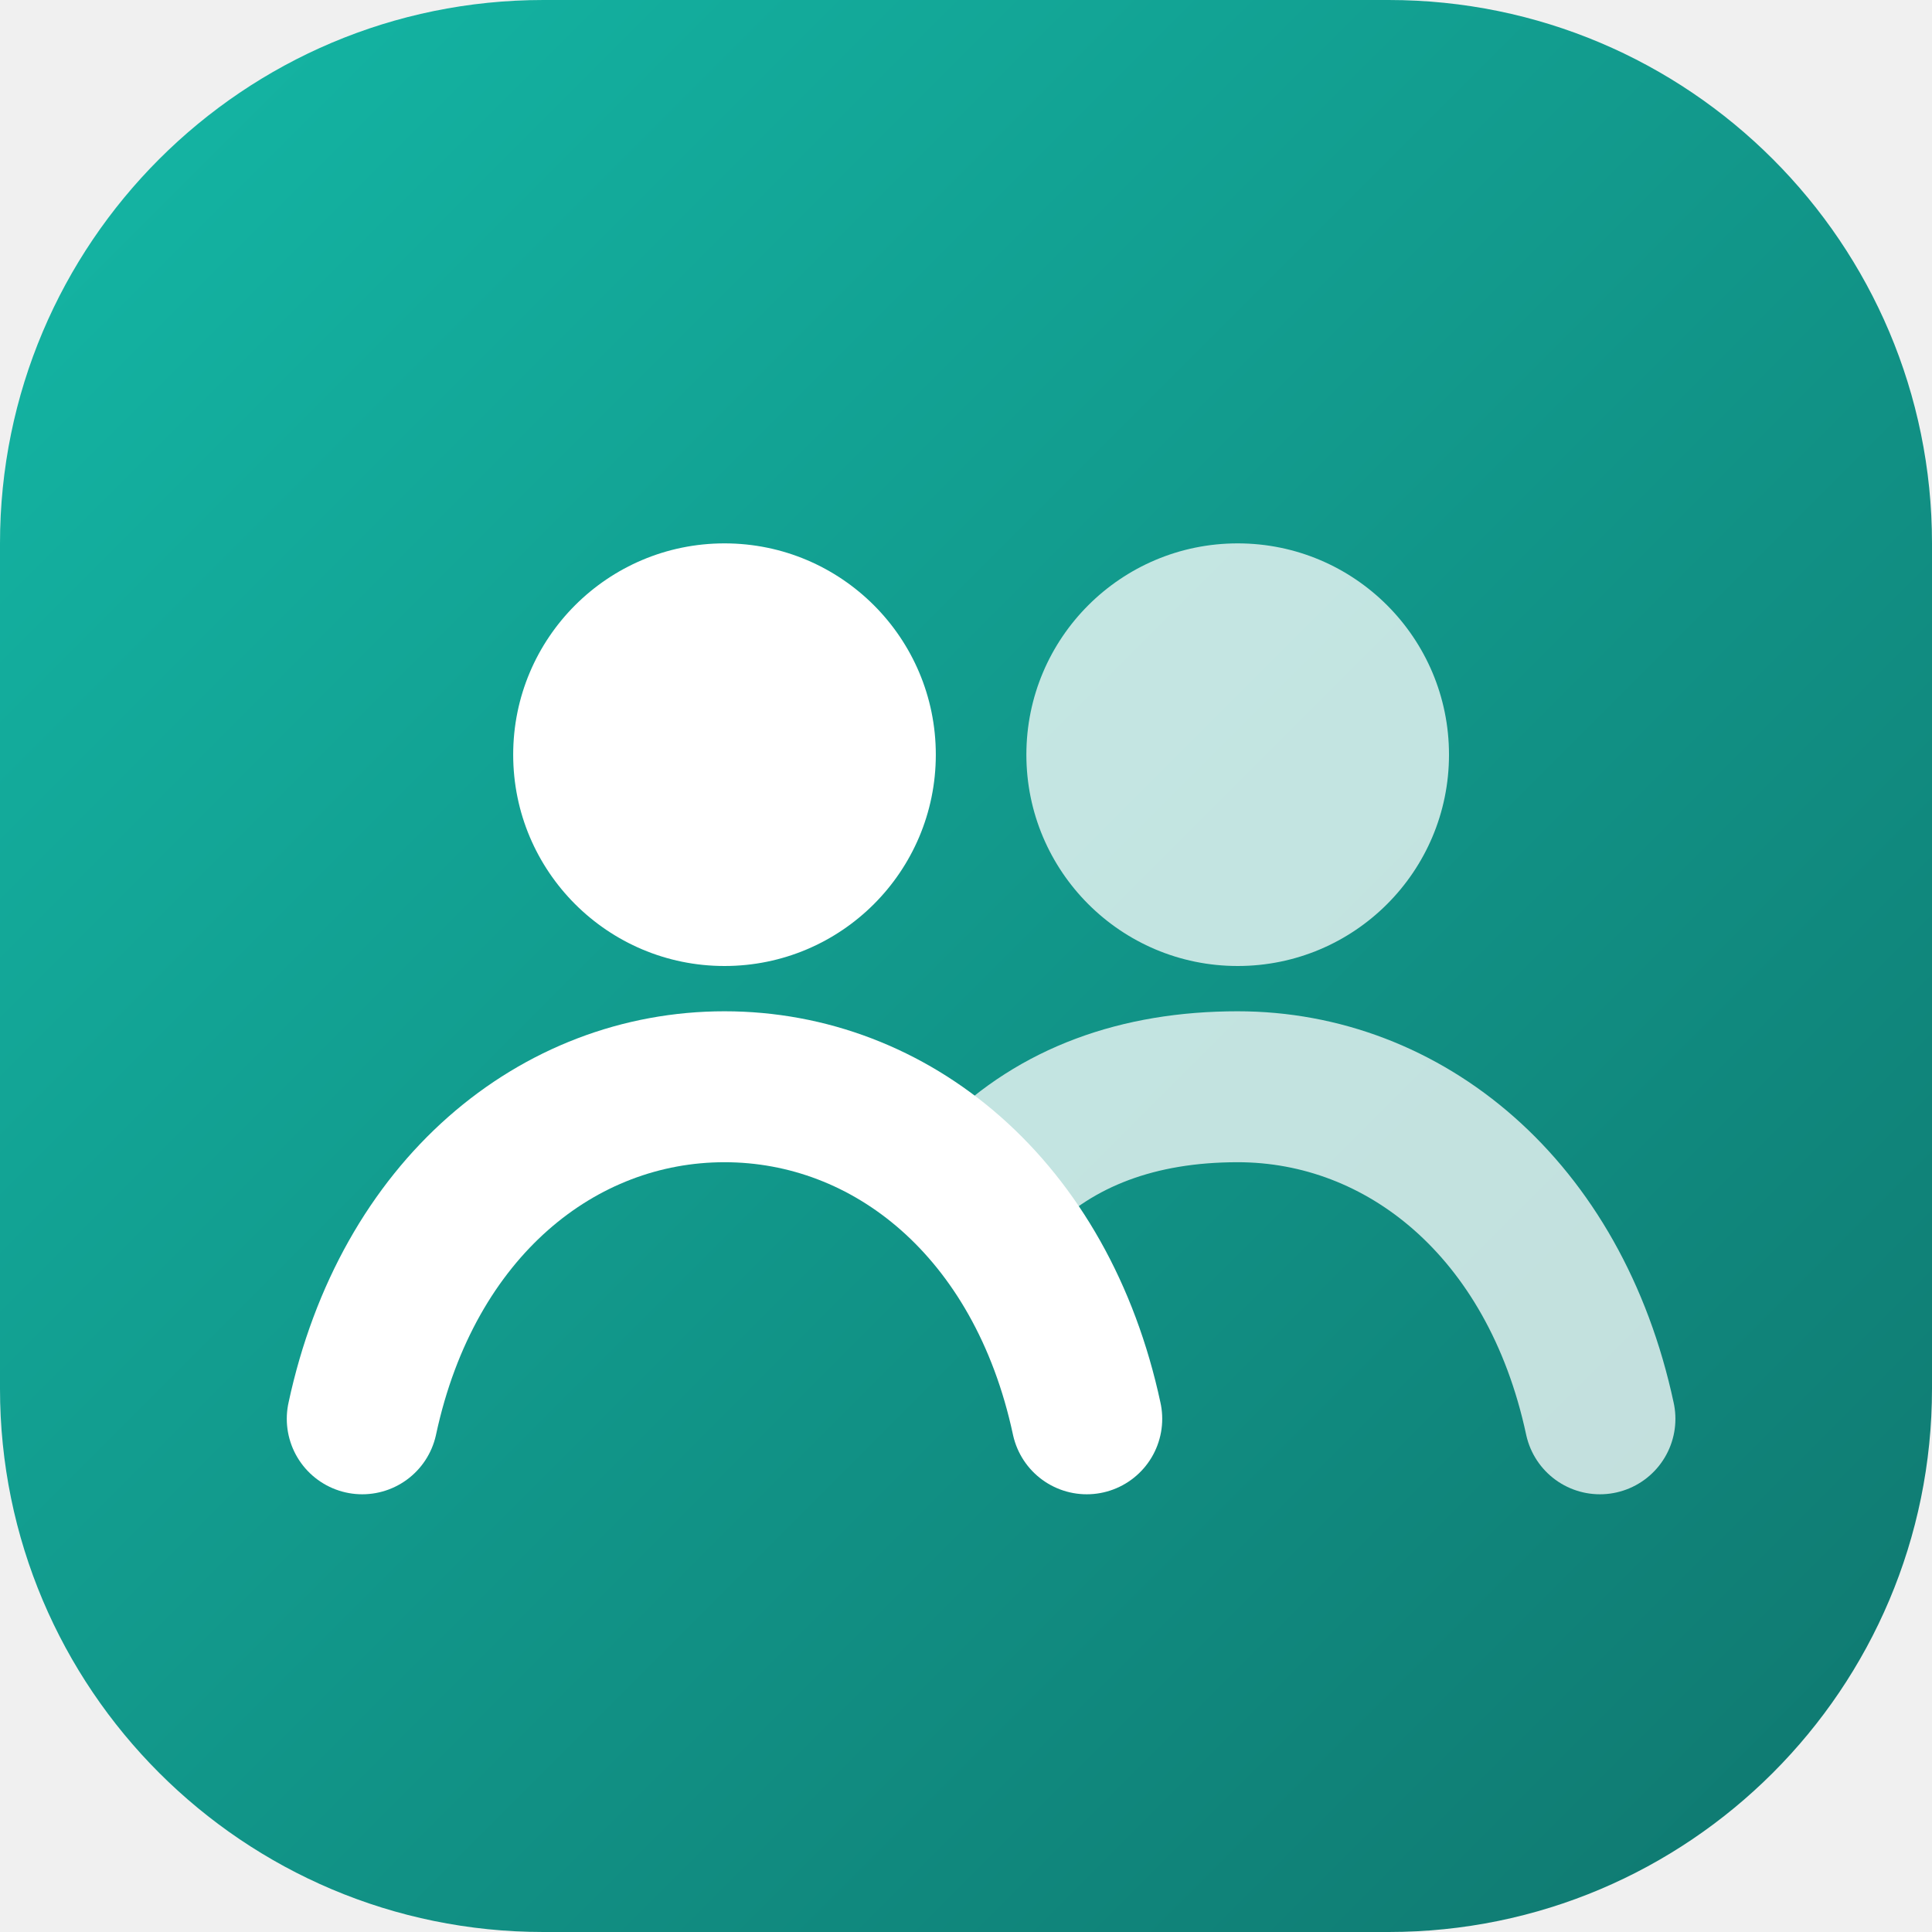
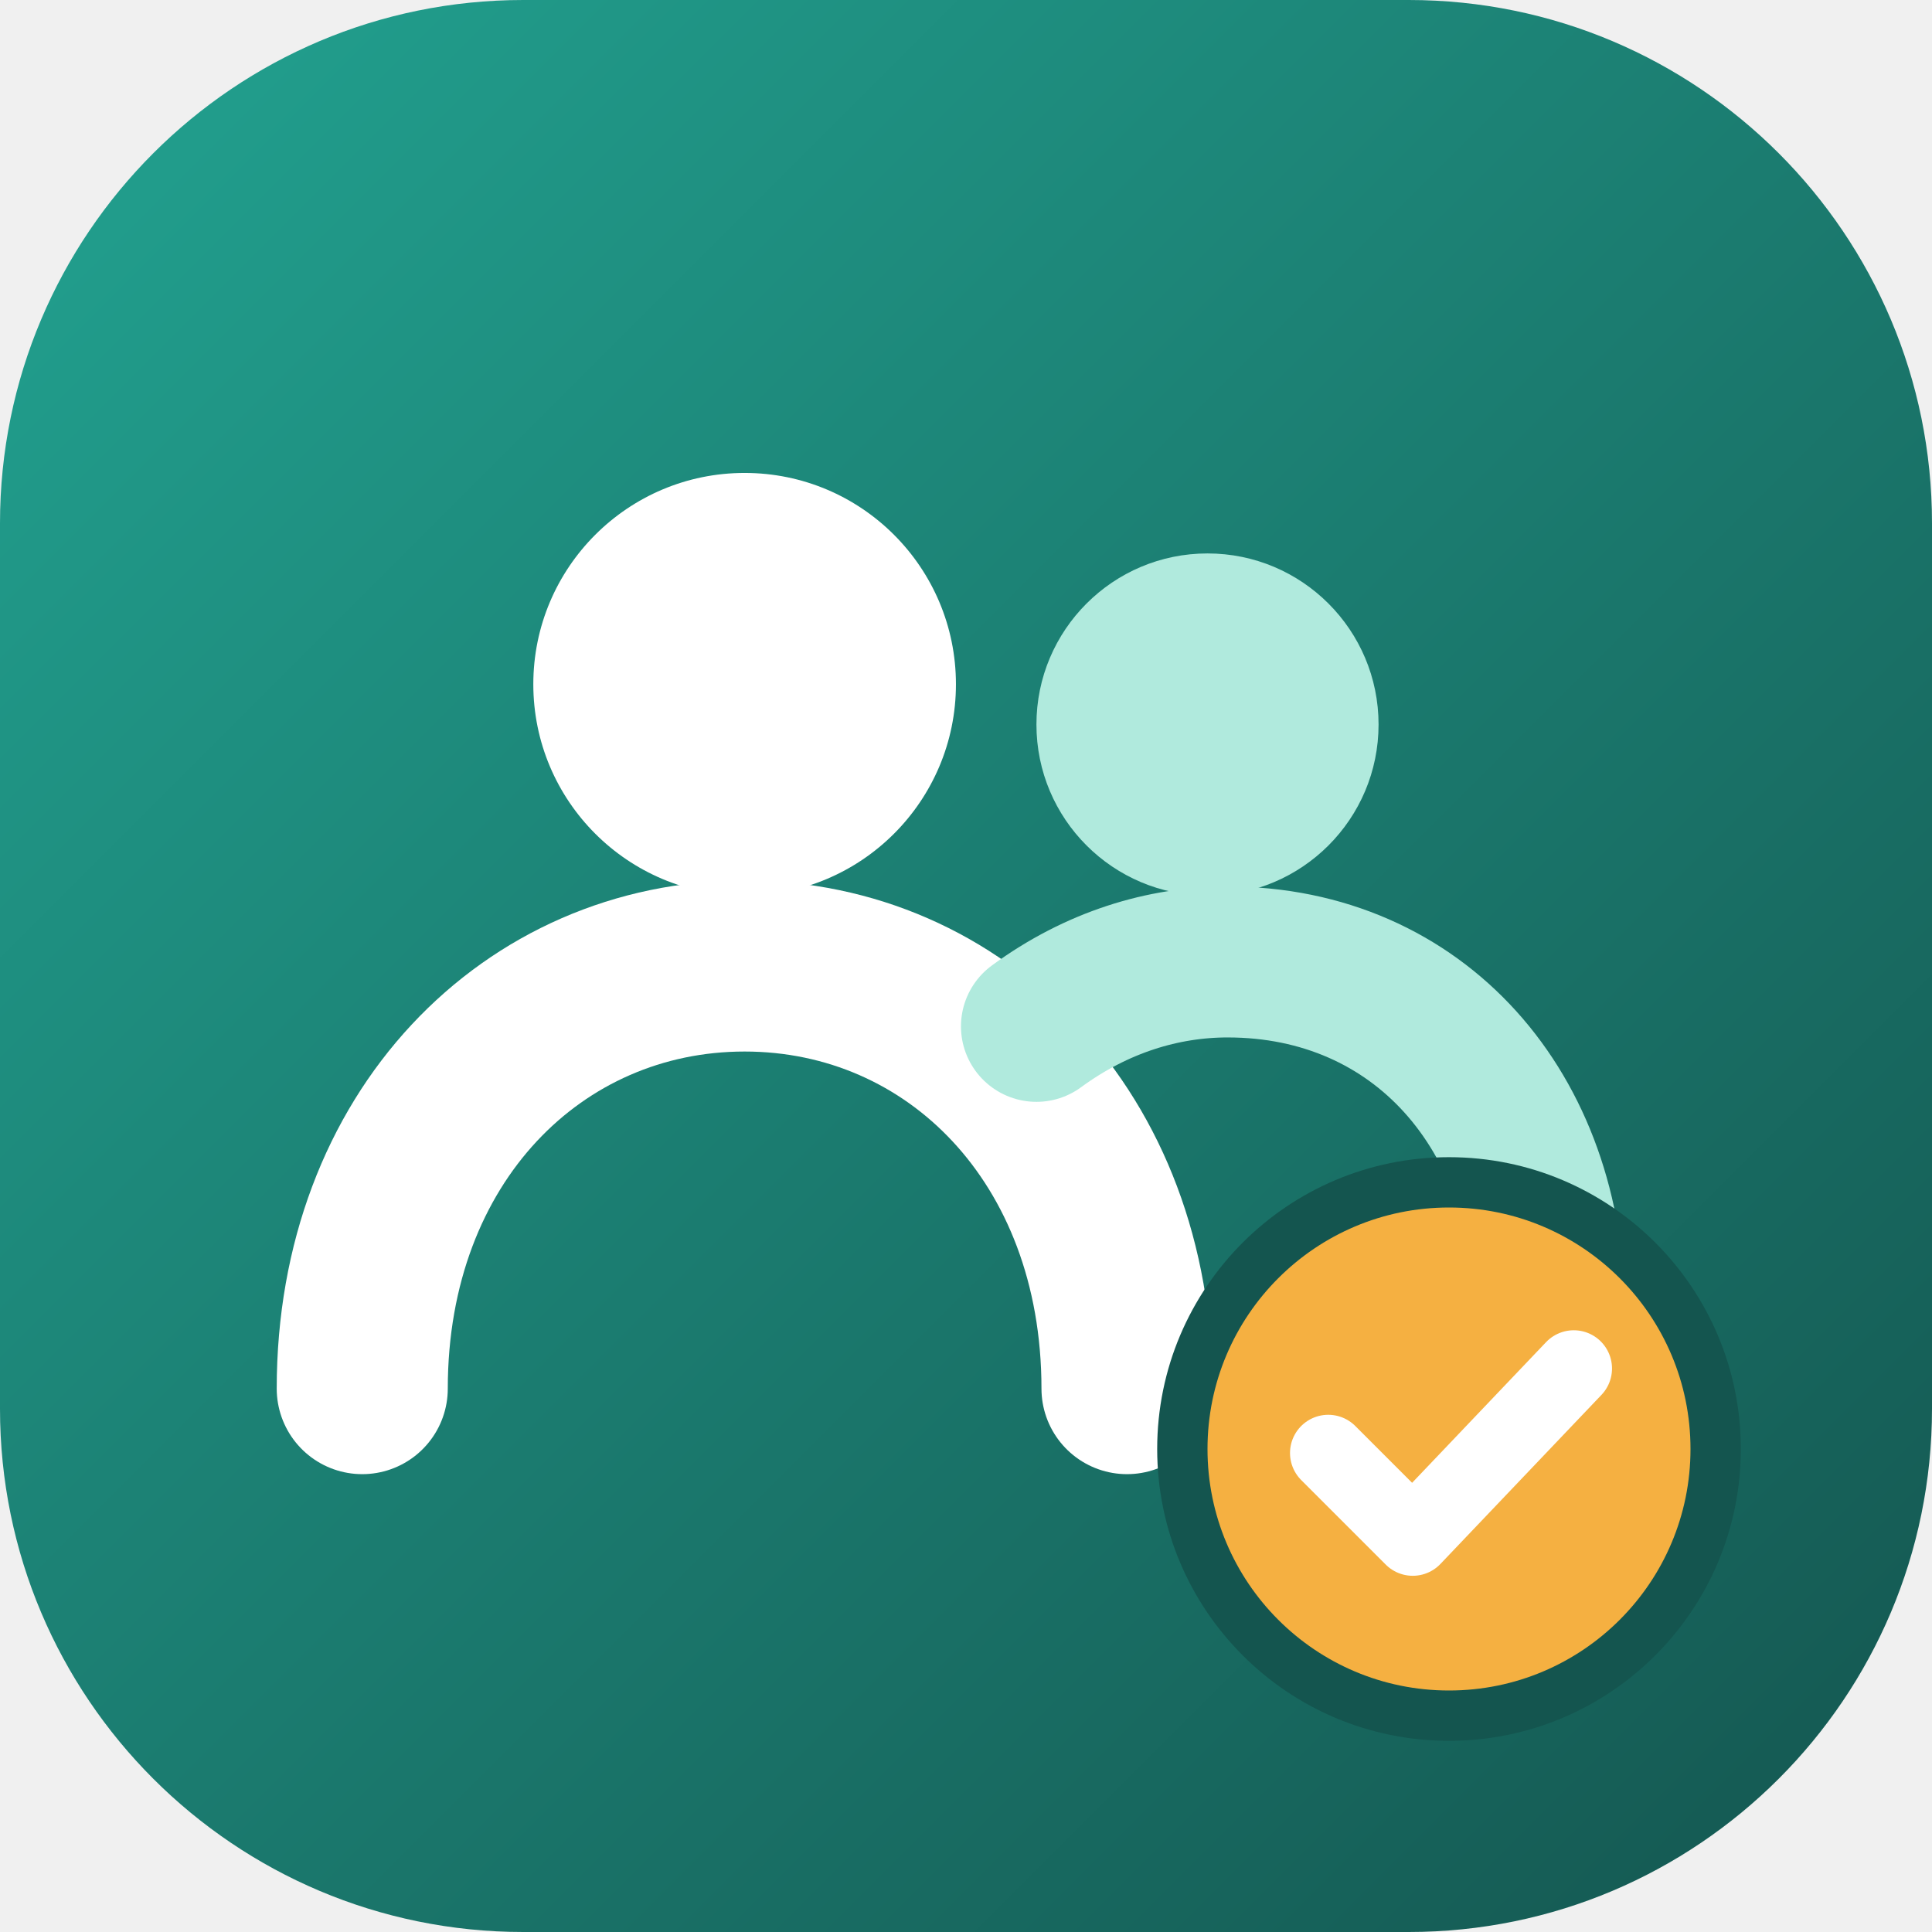
- <svg xmlns="http://www.w3.org/2000/svg" viewBox="0 0 64 64">
+ <svg xmlns="http://www.w3.org/2000/svg" viewBox="0 0 96 96">
  <defs>
    <linearGradient id="g" x1="0" y1="0" x2="1" y2="1">
-       <stop offset="0" stop-color="#14b8a6" />
-       <stop offset="1" stop-color="#0f766e" />
+       <stop offset="0" stop-color="#22a391" />
+       <stop offset="1" stop-color="#14554f" />
    </linearGradient>
  </defs>
-   <rect width="64" height="64" rx="18" fill="url(#g)" />
-   <circle cx="24" cy="25" r="7" fill="#fff" />
-   <circle cx="41" cy="25" r="7" fill="#fff" opacity=".75" />
-   <path d="M12 47c1.5-7 6.5-11 12-11s10.5 4 12 11" fill="none" stroke="#fff" stroke-width="5" stroke-linecap="round" />
-   <path d="M33 39c2-2 4.7-3 8-3 5.5 0 10.5 4 12 11" fill="none" stroke="#fff" stroke-width="5" stroke-linecap="round" opacity=".75" />
+   <rect width="96" height="96" rx="26" fill="url(#g)" />
+   <circle cx="37" cy="34" r="10.5" fill="#fff" />
+   <path d="M18 69c0-12.5 8.5-21 19-21s19 8.5 19 21" fill="none" stroke="#fff" stroke-width="8.5" stroke-linecap="round" />
+   <circle cx="60" cy="36" r="8.5" fill="#b0eadd" />
+   <path d="M51.5 51c3-2.2 6.3-3.2 9.5-3.2 9.5 0 16 7.4 16 17.5" fill="none" stroke="#b0eadd" stroke-width="7.5" stroke-linecap="round" />
+   <circle cx="72" cy="72" r="14.5" fill="#14554f" />
+   <circle cx="72" cy="72" r="12" fill="#f5b041" />
+   <path d="M66 72.2l4.2 4.2 8-8.4" fill="none" stroke="#fff" stroke-width="3.8" stroke-linecap="round" stroke-linejoin="round" />
</svg>
